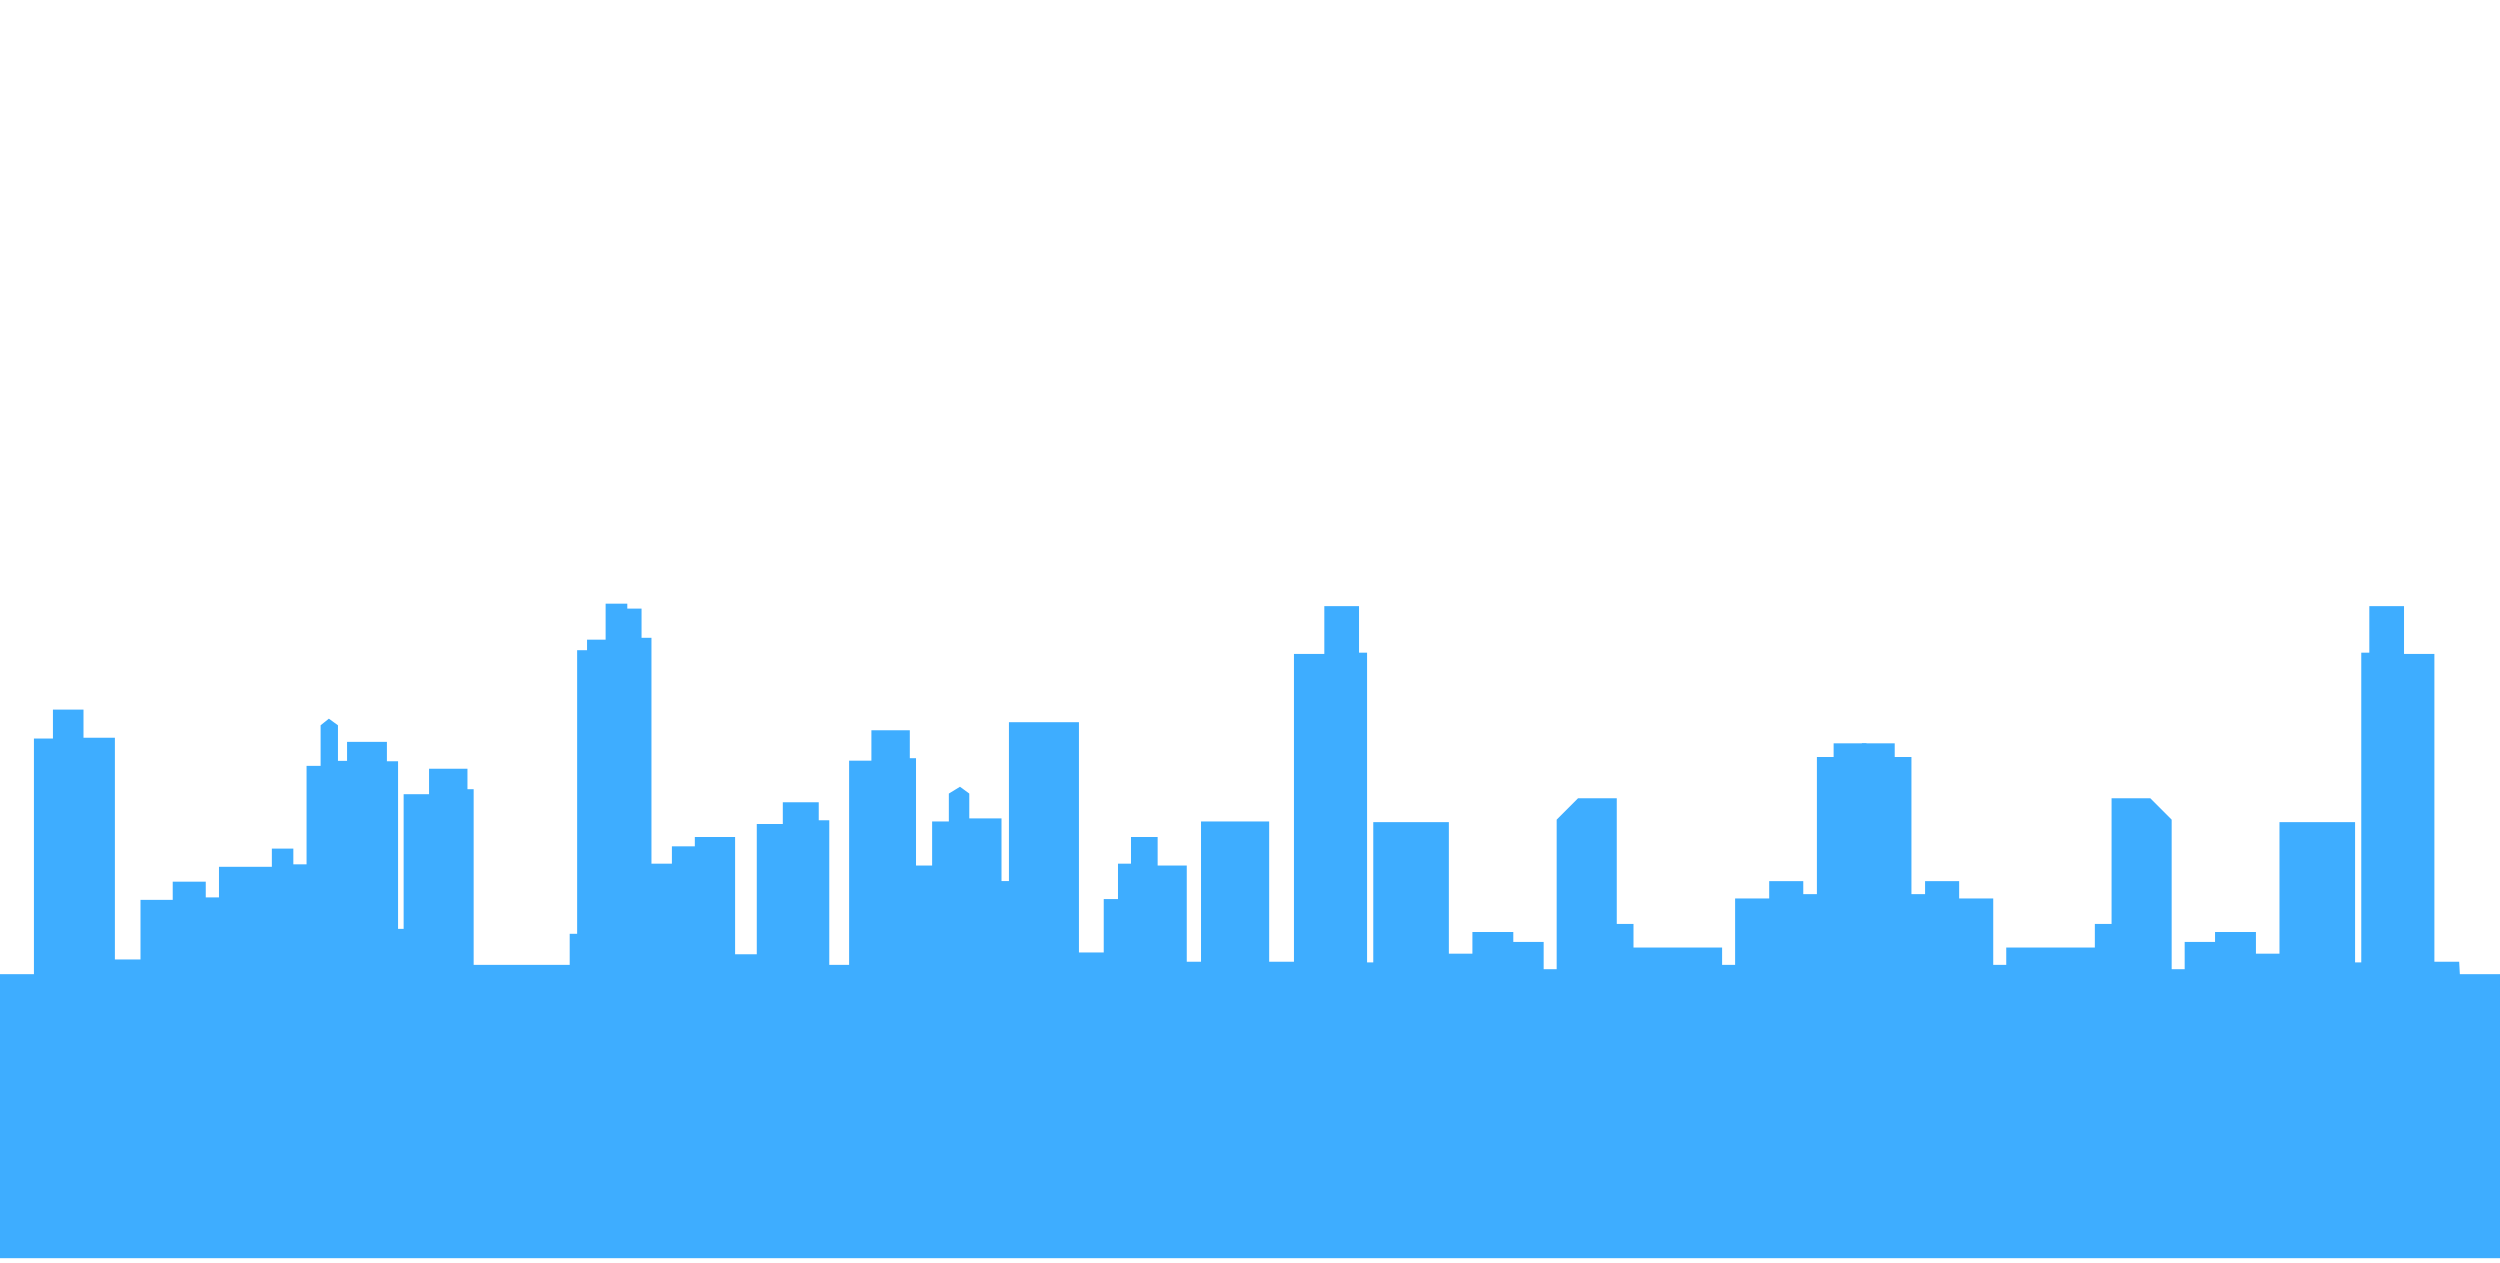
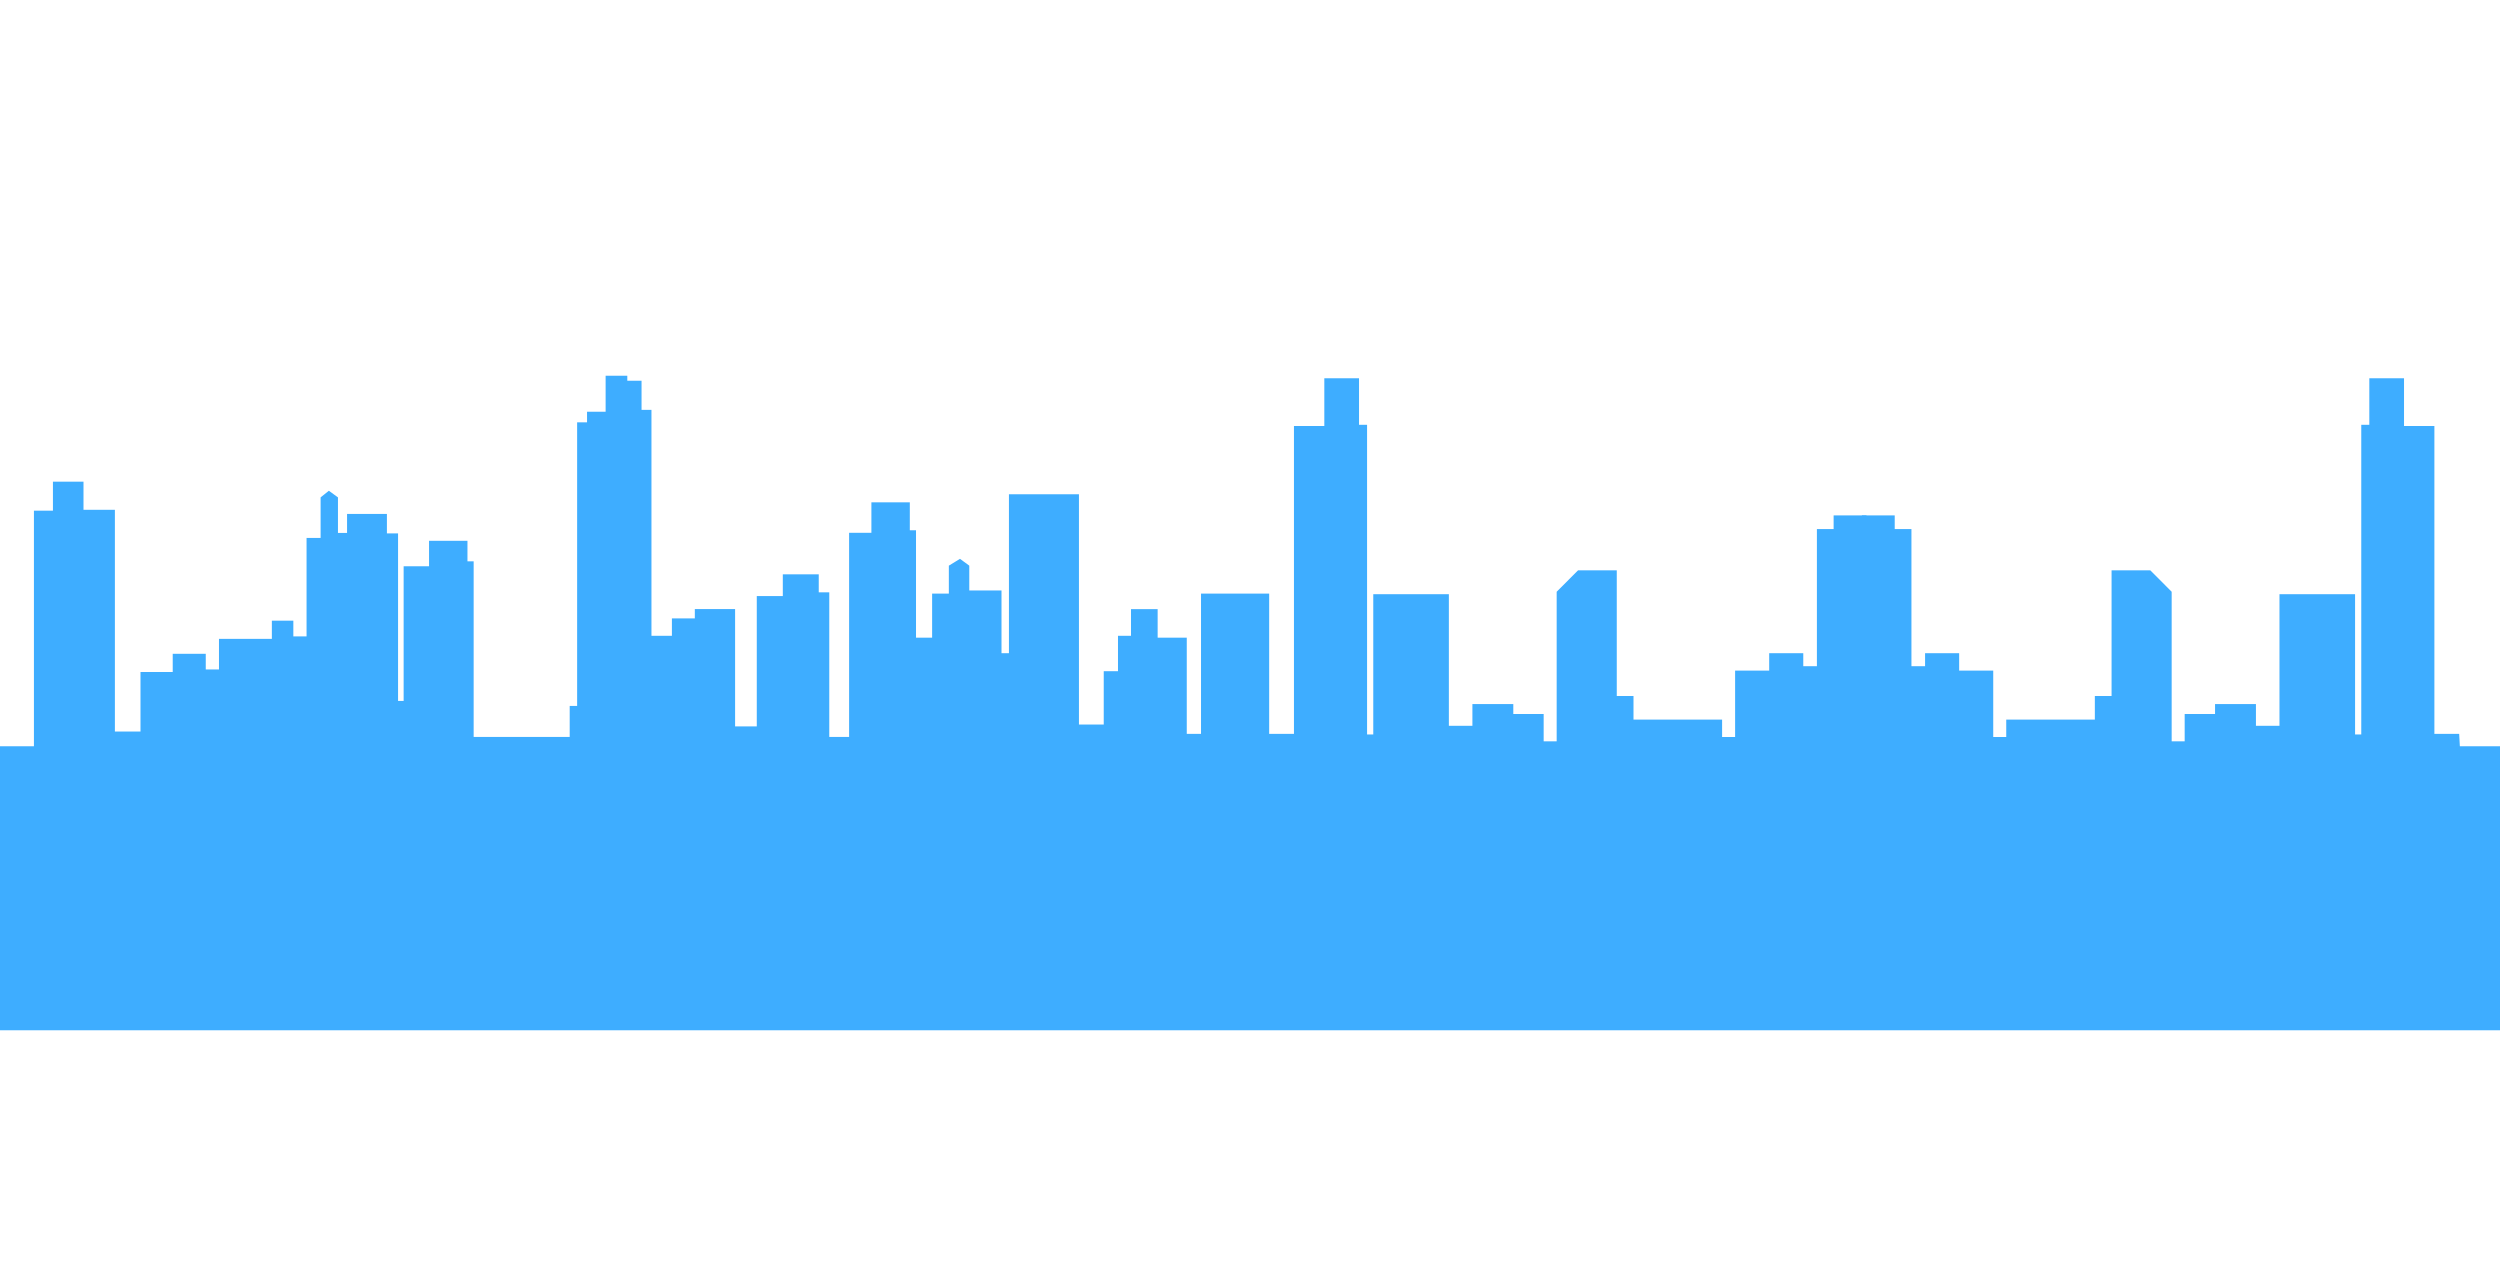
<svg xmlns="http://www.w3.org/2000/svg" id="buildings-back" viewBox="0 0 2139 1080">
  <defs>
    <style>
      .cls-1 {
        fill: #3eadff;
      }
    </style>
  </defs>
  <g>
-     <path class="cls-1" d="m29.03,836.5v-204.6h16.26v-24.78h26.15v24.07h26.86v189.73h21.91v-50.97h27.57v-15.58h28.27v13.45h11.31v-26.19h45.24v-15.58h18.38v13.45h11.31v-84.25h12.02v-34.69l7.07-5.66,7.78,5.66v30.44h7.78v-16.28h34.1v16.64h9.54v143.36h4.77v-115.22h21.74v-21.77h32.87v17.52h5.3v150.27h82.17v-26.55h6.36v-242.65h8.48v-9.03h15.9v-30.8h18.55v4.25h12.19v24.96h8.48v193.27h17.49v-14.87h19.61v-7.96h34.46v100.35h18.55v-111.5h22.27v-18.58h30.75v15.4h9.01v123.72h16.96v-174.69h19.08v-26.02h32.87v23.89h5.3v91.86h13.78v-37.7h14.31v-23.89l9.54-5.84,7.95,5.84v21.24h27.57v53.63h6.36v-135.93h59.9v196.99h21.21v-45.66h12.19v-30.27h11.13v-22.83h22.8v24.42h24.92v82.3h12.19v-120h58.31v120h21.21v-263.36h25.98v-40.88h29.69v39.82h6.89v264.96h5.3v-120h64.68v112.57h20.14v-18.58h34.99v8.5h25.98v23.36h11.13v-127.96l18.29-18.32h33.13v107.52h14.31v20.18h75.81v14.87h11.13v-56.81h29.16v-14.87h29.16v11.15h11.66v-117.35h14.31v-11.68h28.1v198.58s-1567.77,1.77-1567.95,1.95Z" />
-     <path class="cls-1" d="m2104.07,822.87h-21.21v-263.36s-25.98,0-25.98,0v-40.88s-29.69,0-29.69,0v39.82h-6.89s0,264.96,0,264.96h-5.3v-120s-64.68,0-64.68,0v112.57h-20.14v-18.58s-34.99,0-34.99,0v8.5h-25.98s0,23.36,0,23.36h-11.13v-127.96s-18.29-18.32-18.29-18.32h-33.13s0,107.52,0,107.52h-14.31s0,20.18,0,20.18h-75.81s0,14.87,0,14.87h-11.13v-56.81s-29.16,0-29.16,0v-14.87s-29.16,0-29.16,0v11.15h-11.66v-117.35s-14.31,0-14.31,0v-11.68s-12.19,0-12.19,0h-15.9s0,198.58,0,198.58c0,0,228.86.26,511.71.59" />
+     <path class="cls-1" d="m29.03,641.5v-204.6h16.26v-24.78h26.15v24.07h26.86v189.73h21.91v-50.97h27.57v-15.58h28.27v13.45h11.31v-26.19h45.24v-15.58h18.38v13.45h11.31v-84.25h12.02v-34.69l7.07-5.66,7.78,5.66v30.44h7.78v-16.28h34.1v16.64h9.54v143.36h4.77v-115.22h21.74v-21.77h32.87v17.52h5.3v150.27h82.17v-26.55h6.36v-242.65h8.48v-9.03h15.9v-30.8h18.55v4.25h12.19v24.96h8.48v193.27h17.49v-14.87h19.61v-7.96h34.46v100.35h18.55v-111.5h22.27v-18.58h30.75v15.4h9.01v123.72h16.96v-174.69h19.08v-26.02h32.87v23.89h5.3v91.86h13.78v-37.7h14.31v-23.89l9.54-5.84,7.95,5.84v21.24h27.57v53.63h6.36v-135.93h59.9v196.99h21.21v-45.66h12.19v-30.27h11.13v-22.83h22.8v24.42h24.92v82.3h12.19v-120h58.31v120h21.21v-263.36h25.98v-40.88h29.69v39.82h6.89v264.96h5.3v-120h64.68v112.57h20.14v-18.58h34.99v8.5h25.98v23.36h11.13v-127.96l18.29-18.32h33.13v107.52h14.31v20.18h75.81v14.87h11.13v-56.81h29.16v-14.87h29.16v11.15h11.66v-117.35h14.31v-11.68h28.1v198.58s-1567.77,1.77-1567.95,1.95Z" />
+     <path class="cls-1" d="m2104.07,627.87h-21.21v-263.36s-25.98,0-25.98,0v-40.88s-29.69,0-29.69,0v39.82h-6.89s0,264.96,0,264.96h-5.3v-120s-64.68,0-64.68,0v112.57h-20.14v-18.58s-34.99,0-34.99,0v8.5h-25.98s0,23.36,0,23.36h-11.13v-127.96s-18.29-18.32-18.29-18.32h-33.13s0,107.52,0,107.52h-14.31s0,20.18,0,20.18h-75.81s0,14.87,0,14.87h-11.13v-56.81s-29.16,0-29.16,0v-14.87s-29.16,0-29.16,0v11.15h-11.66v-117.35s-14.31,0-14.31,0v-11.68s-12.19,0-12.19,0h-15.9s0,198.58,0,198.58c0,0,228.86.26,511.71.59" />
  </g>
-   <rect class="cls-1" y="833.5" width="2139" height="243" />
+   <rect class="cls-1" y="638.5" width="2139" height="243" />
</svg>
